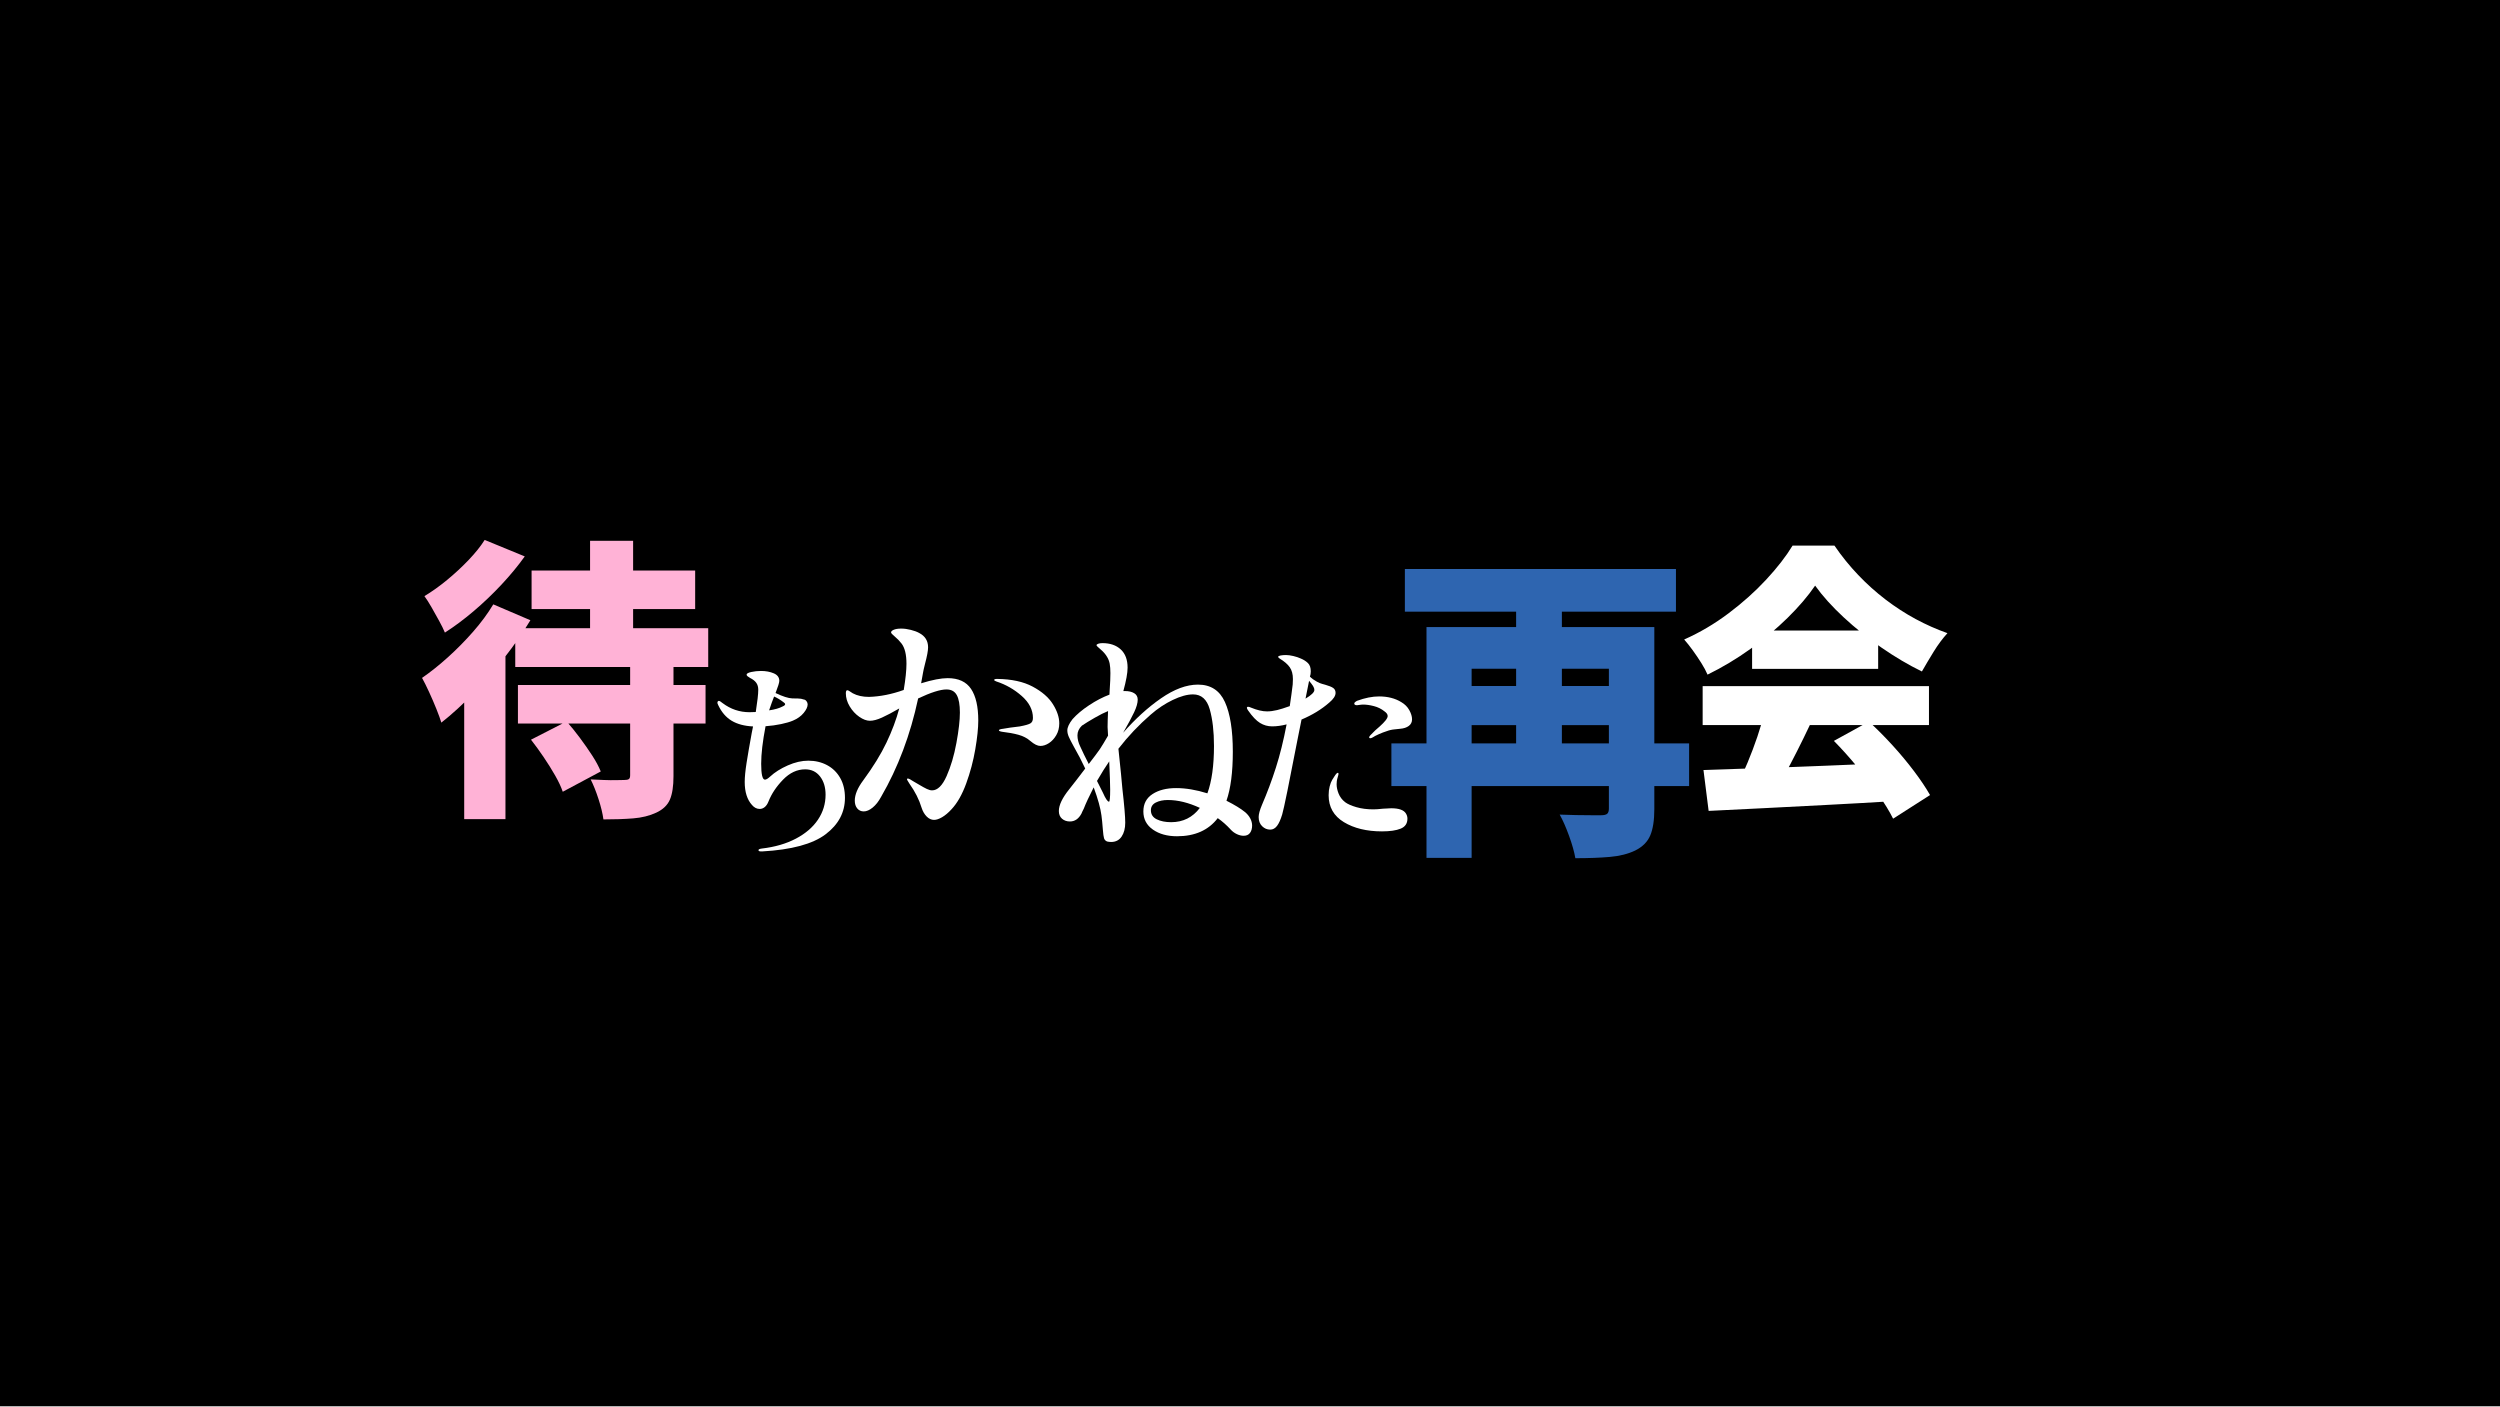
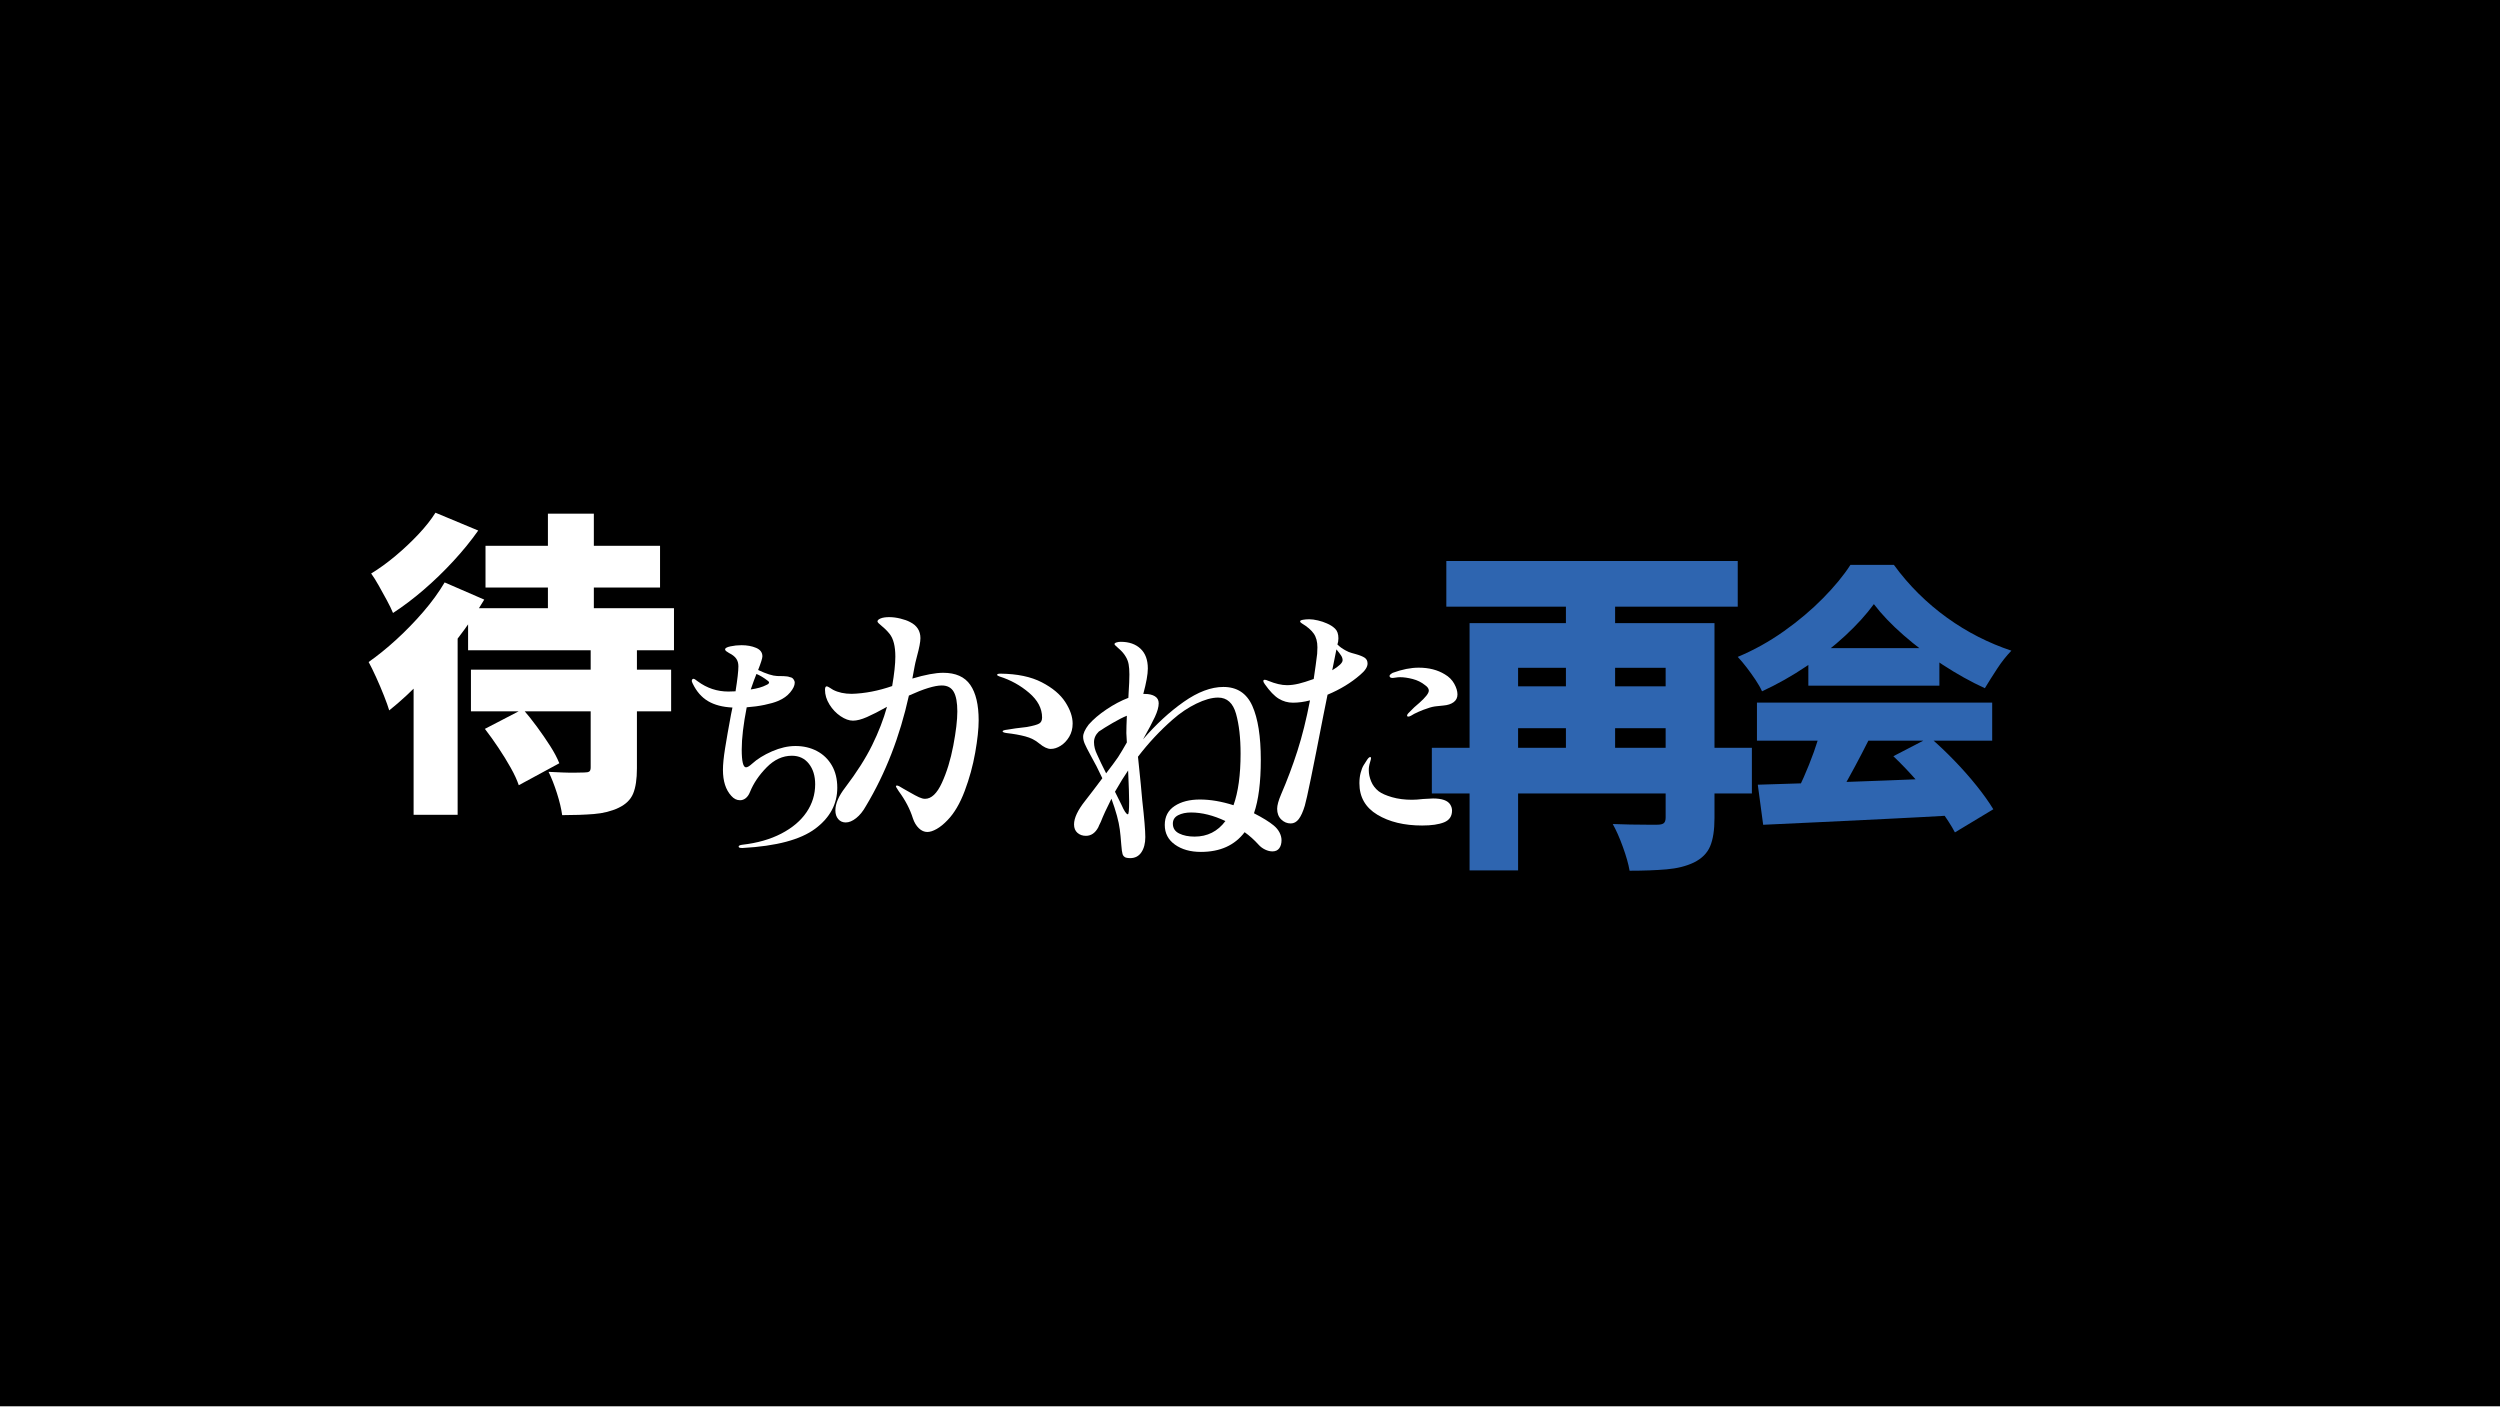
<svg xmlns="http://www.w3.org/2000/svg" width="1200" height="675" viewBox="0 0 1200 675">
  <rect width="100%" height="100%" fill="#000000" />
-   <path d="M382 750H933V619H382ZM336 361H968V230H336ZM327 554H977V422H327ZM579 851H724V486H579ZM714 443H860V51Q860 0 848.0 -28.5Q836 -57 802 -73Q768 -89 724.0 -92.5Q680 -96 624 -96Q620 -66 607.5 -27.0Q595 12 581 40Q602 39 625.5 38.0Q649 37 668.0 37.5Q687 38 694 38Q705 38 709.5 41.0Q714 44 714 54ZM380 175 500 237Q522 212 544.5 181.5Q567 151 586.0 121.5Q605 92 615 67L487 -2Q479 22 461.5 53.0Q444 84 422.5 116.0Q401 148 380 175ZM253 635 378 581Q341 519 291.0 454.5Q241 390 186.0 332.5Q131 275 78 233Q73 250 61.5 279.0Q50 308 36.5 337.5Q23 367 13 385Q56 415 100.5 455.5Q145 496 185.0 542.0Q225 588 253 635ZM224 854 359 798Q325 750 280.5 702.0Q236 654 187.0 612.0Q138 570 90 539Q83 556 70.5 579.0Q58 602 45.0 625.0Q32 648 21 663Q59 686 98.0 718.5Q137 751 170.5 786.5Q204 822 224 854ZM155 385 287 519 294 516V-95H155Z" fill="#ffb2d6" transform="matrix(0.1424952 0 0 -0.1412121 200.7281 379.7618)" />
-   <path d="M781 202Q781 96 688.0 25.0Q595 -46 384 -58H379Q366 -58 366 -52Q366 -46 382 -44Q476 -33 545.5 4.0Q615 41 651.5 96.0Q688 151 688 217Q688 271 661.5 305.5Q635 340 590 340Q532 340 484.0 290.0Q436 240 414 184Q407 166 396.0 157.0Q385 148 372 148Q351 148 335 167Q300 206 300 279Q300 314 309.0 372.0Q318 430 334 518L340 548Q278 551 237.5 575.5Q197 600 173 651Q172 654 170.5 657.0Q169 660 169 663Q169 667 171.0 669.5Q173 672 176 672Q181 672 194 661Q252 617 323 617Q342 617 353 618Q365 695 365 726Q365 746 355.5 759.5Q346 773 326 783Q319 787 314.0 791.0Q309 795 309 799Q309 807 331.5 812.0Q354 817 378 817Q413 817 439.5 805.5Q466 794 466 769Q466 757 448 710Q500 685 528 684Q538 684 555.5 683.5Q573 683 582 679Q591 678 596.5 670.5Q602 663 602 655Q602 637 583.0 613.5Q564 590 531 576Q510 567 475.0 559.5Q440 552 400 549Q379 439 379 367Q379 290 397 290Q406 290 422 305Q455 336 506.5 359.0Q558 382 605 382Q655 382 695.0 360.5Q735 339 758.0 298.5Q781 258 781 202ZM417 626Q458 632 482 645Q494 650 494 656Q494 660 488 664Q464 683 441 693Q431 668 417 626Z" fill="#ffffff" transform="matrix(0.1000304 0 0 -0.0989963 327.454 402.9421)" />
-   <path d="M636 392Q636 348 624.0 280.0Q612 212 587.5 147.0Q563 82 528 46Q509 26 490.5 15.5Q472 5 458 5Q442 5 428.5 18.0Q415 31 408 52Q393 100 359 146Q357 150 353.0 155.5Q349 161 349 164Q349 166 353 166Q358 166 375 155Q377 154 398 142Q417 131 429.0 125.5Q441 120 450 120Q483 120 508.5 175.5Q534 231 548.0 304.5Q562 378 562 423Q562 469 549.5 491.0Q537 513 508 513Q471 513 394 478Q347 265 245 95Q230 68 211.0 53.0Q192 38 175 38Q159 38 149.0 49.5Q139 61 139 80Q139 115 173 159Q233 238 266.5 306.0Q300 374 318 439Q277 416 248.5 403.5Q220 391 200 391Q180 391 157.0 406.5Q134 422 118.5 447.0Q103 472 103 498Q103 510 109 510Q112 510 119.0 505.5Q126 501 131 498Q158 484 196 484Q264 486 336 511Q347 575 347 613Q347 667 327 692Q315 707 300.0 719.0Q285 731 285 735Q285 741 296.0 745.5Q307 750 326 750Q344 750 364.5 745.0Q385 740 398 733Q434 715 434 677Q434 658 422 614Q415 587 414 580L406 537Q473 557 513 557Q578 557 607.0 515.0Q636 473 636 392ZM962 381Q962 355 950.0 335.0Q938 315 920.5 304.0Q903 293 886 293Q869 293 846 312Q826 329 797.5 336.5Q769 344 733 348Q719 350 719 354Q719 358 737 360Q758 364 803 369Q836 375 846.0 381.0Q856 387 856 402Q856 449 811.0 487.5Q766 526 709 544Q700 547 700 550Q700 554 712 554Q799 553 855.0 524.0Q911 495 936.5 455.5Q962 416 962 381Z" fill="#ffffff" transform="matrix(0.1192607 0 0 -0.1232507 393.7202 394.1628)" />
-   <path d="M908 47Q908 28 899.0 16.0Q890 4 872 4Q858 4 843.0 11.0Q828 18 817 30Q791 58 762 78Q703 2 589 2Q527 2 486.5 30.0Q446 58 446 106Q446 154 485.0 179.0Q524 204 585 204Q647 204 718 182Q746 258 746 381Q746 472 728.0 534.5Q710 597 657 597Q620 597 570.5 573.5Q521 550 477 512Q402 448 340 369L351 264L357 200Q369 97 369 59Q369 23 353.5 0.5Q338 -22 309 -22Q300 -22 292 -20Q282 -16 279.0 -6.5Q276 3 274 29Q271 68 268 89Q262 135 235 207Q206 151 193 118Q188 109 186.0 104.0Q184 99 183 97Q165 64 134 64Q114 64 100.5 75.5Q87 87 87 108Q87 145 131 199Q160 235 199 286L176 332Q170 344 150 379Q136 404 129.5 418.5Q123 433 123 446Q123 465 145 493Q172 523 215.5 551.5Q259 580 302 596L303 616Q306 658 306 686Q306 710 303.0 725.5Q300 741 292 754Q282 771 264.5 785.5Q247 800 247 803Q247 807 254.5 809.5Q262 812 272 812Q321 812 350.0 785.5Q379 759 379 709Q379 676 361 611H368Q392 611 407.0 602.0Q422 593 422 575Q422 554 407.0 522.5Q392 491 360 436Q437 523 521.0 580.5Q605 638 678 638Q759 638 792.5 565.0Q826 492 826 357Q826 227 799 151Q851 125 877 104Q892 92 900.0 77.0Q908 62 908 47ZM214 305Q247 347 261 367Q275 388 296 424Q294 450 294 460Q294 483 296 527Q273 518 239.5 499.0Q206 480 185 466Q166 448 166 425Q166 402 178 378Q192 347 214 305ZM301 316Q279 285 249 234L274 185Q291 147 300 147Q305 147 305 197Q305 228 301 316ZM686 121Q614 154 550 154Q520 154 499.0 143.5Q478 133 478 111Q478 85 503.0 73.0Q528 61 564 61Q640 61 686 121Z" fill="#ffffff" transform="matrix(0.1129922 0 0 -0.1144471 498.4197 401.6315)" />
-   <path d="M328 490 311 409Q248 97 236 59Q225 24 211.5 7.0Q198 -10 179 -10Q157 -10 140.5 5.5Q124 21 124 47Q124 67 140 103Q177 185 206.0 271.5Q235 358 257 468Q221 459 188 459Q157 459 130.5 474.5Q104 490 74 531Q68 539 68 543Q68 548 74 548Q79 548 88 544Q131 527 164 527Q186 527 212 533Q234 538 272 551Q281 608 286 649L287 674Q287 707 272.0 727.5Q257 748 224 767Q217 771 217 775Q217 779 228.5 781.0Q240 783 254 783Q269 783 289.0 778.5Q309 774 325 767Q345 759 358.5 746.5Q372 734 372 709Q372 696 368 685Q380 673 401 662Q414 655 426.0 652.0Q438 649 441 648Q467 641 478.5 633.5Q490 626 490 611Q490 591 460 567Q405 521 328 490ZM347 585Q389 609 389 624Q389 633 383.0 642.0Q377 651 364 666Q357 635 347 585ZM854 491Q854 472 838.5 461.0Q823 450 797 448Q792 447 772.0 445.5Q752 444 733 437Q716 432 696.0 423.5Q676 415 667 409Q660 405 655 405Q650 405 650 409Q650 413 655 418Q659 422 679 441Q683 444 700.5 459.0Q718 474 728.0 486.0Q738 498 738 506Q738 517 723 527Q701 544 672.5 551.0Q644 558 622 558Q613 558 604.0 556.5Q595 555 592 555Q579 555 579 563Q579 568 592 575Q649 595 697 595Q759 595 803 569Q828 555 841.0 532.5Q854 510 854 491ZM825 63Q832 52 832 40Q832 7 800.0 -5.5Q768 -18 711 -18Q602 -18 529.5 24.0Q457 66 457 146Q457 168 462.0 186.5Q467 205 474 216Q482 229 489.0 238.5Q496 248 501 248Q504 248 504 243Q504 240 500.5 229.0Q497 218 496 211Q495 206 495 196Q495 176 504.5 153.5Q514 131 535 115Q553 102 589.0 92.0Q625 82 670 82Q688 82 715 85L755 87Q810 87 825 63Z" fill="#ffffff" transform="matrix(0.1008595 0 0 -0.1056737 591.6504 397.1606)" />
-   <path d="M25 261H975V128H25ZM68 805H933V672H68ZM240 440H772V318H240ZM719 624H864V56Q864 4 851.0 -26.0Q838 -56 803 -73Q769 -89 722.0 -93.0Q675 -97 612 -97Q607 -68 592.0 -27.5Q577 13 562 39Q587 38 614.0 37.5Q641 37 663.5 37.0Q686 37 694 37Q708 37 713.5 41.5Q719 46 719 58ZM137 624H776V494H281V-96H137ZM423 765H569V216H423Z" fill="#2e65b0" transform="matrix(0.1504249 0 0 -0.1538971 664.1085 397.01)" />
-   <path d="M90 74Q181 77 298.5 80.5Q416 84 544.5 89.0Q673 94 797 99L792 -34Q672 -41 548.5 -47.0Q425 -53 312.5 -58.5Q200 -64 109 -68ZM87 365H920V230H87ZM269 558H733V425H269ZM315 276 482 231Q459 185 434.0 138.5Q409 92 385.5 51.0Q362 10 341 -22L214 20Q233 56 252.5 100.0Q272 144 288.5 190.0Q305 236 315 276ZM570 175 699 242Q743 204 786.0 159.5Q829 115 865.0 70.0Q901 25 924 -13L788 -95Q768 -57 732.5 -9.5Q697 38 654.5 86.5Q612 135 570 175ZM501 714Q461 659 399.5 602.0Q338 545 262.5 494.0Q187 443 105 405Q97 423 82.0 445.5Q67 468 50.5 489.5Q34 511 19 527Q105 563 182.5 618.0Q260 673 321.0 735.0Q382 797 418 853H572Q612 798 659.5 751.0Q707 704 760.5 665.5Q814 627 871.0 598.0Q928 569 988 549Q961 521 937.5 485.0Q914 449 894 416Q820 450 745.0 499.0Q670 548 606.0 604.0Q542 660 501 714Z" fill="#ffffff" transform="matrix(0.1304084 0 0 -0.1382741 805.9281 379.8294)" />
+   <path d="M382 750H933V619H382ZM336 361H968V230H336ZM327 554H977V422H327ZM579 851H724V486H579ZM714 443H860V51Q860 0 848.0 -28.5Q836 -57 802 -73Q768 -89 724.0 -92.5Q680 -96 624 -96Q620 -66 607.5 -27.0Q595 12 581 40Q602 39 625.5 38.0Q649 37 668.0 37.5Q687 38 694 38Q705 38 709.5 41.0Q714 44 714 54ZM380 175 500 237Q522 212 544.5 181.5Q567 151 586.0 121.5Q605 92 615 67L487 -2Q479 22 461.5 53.0Q444 84 422.5 116.0Q401 148 380 175ZM253 635 378 581Q341 519 291.0 454.5Q241 390 186.0 332.5Q131 275 78 233Q73 250 61.5 279.0Q50 308 36.5 337.5Q23 367 13 385Q56 415 100.5 455.5Q145 496 185.0 542.0Q225 588 253 635ZM224 854 359 798Q325 750 280.5 702.0Q236 654 187.0 612.0Q138 570 90 539Q83 556 70.5 579.0Q58 602 45.0 625.0Q32 648 21 663Q59 686 98.0 718.5Q137 751 170.5 786.5Q204 822 224 854ZM155 385 287 519 294 516V-95H155Z" fill="#ffffff" transform="matrix(0.1520443 0 0 -0.1528129 174.9642 376.5995)" />
+   <path d="M781 202Q781 96 688.0 25.0Q595 -46 384 -58H379Q366 -58 366 -52Q366 -46 382 -44Q476 -33 545.5 4.0Q615 41 651.5 96.0Q688 151 688 217Q688 271 661.5 305.5Q635 340 590 340Q532 340 484.0 290.0Q436 240 414 184Q407 166 396.0 157.0Q385 148 372 148Q351 148 335 167Q300 206 300 279Q300 314 309.0 372.0Q318 430 334 518L340 548Q278 551 237.5 575.5Q197 600 173 651Q172 654 170.5 657.0Q169 660 169 663Q169 667 171.0 669.5Q173 672 176 672Q181 672 194 661Q252 617 323 617Q342 617 353 618Q365 695 365 726Q365 746 355.5 759.5Q346 773 326 783Q319 787 314.0 791.0Q309 795 309 799Q309 807 331.5 812.0Q354 817 378 817Q413 817 439.5 805.5Q466 794 466 769Q466 757 448 710Q500 685 528 684Q538 684 555.5 683.5Q573 683 582 679Q591 678 596.5 670.5Q602 663 602 655Q602 637 583.0 613.5Q564 590 531 576Q510 567 475.0 559.5Q440 552 400 549Q379 439 379 367Q379 290 397 290Q406 290 422 305Q455 336 506.5 359.0Q558 382 605 382Q655 382 695.0 360.5Q735 339 758.0 298.5Q781 258 781 202ZM417 626Q458 632 482 645Q494 650 494 656Q494 660 488 664Q464 683 441 693Q431 668 417 626Z" fill="#ffffff" transform="matrix(0.1141014 0 0 -0.1112366 312.7816 400.5758)" />
+   <path d="M636 392Q636 348 624.0 280.0Q612 212 587.5 147.0Q563 82 528 46Q509 26 490.5 15.5Q472 5 458 5Q442 5 428.5 18.0Q415 31 408 52Q393 100 359 146Q357 150 353.0 155.5Q349 161 349 164Q349 166 353 166Q358 166 375 155Q377 154 398 142Q417 131 429.0 125.5Q441 120 450 120Q483 120 508.5 175.5Q534 231 548.0 304.5Q562 378 562 423Q562 469 549.5 491.0Q537 513 508 513Q471 513 394 478Q347 265 245 95Q230 68 211.0 53.0Q192 38 175 38Q159 38 149.0 49.5Q139 61 139 80Q139 115 173 159Q233 238 266.5 306.0Q300 374 318 439Q277 416 248.5 403.5Q220 391 200 391Q180 391 157.0 406.5Q134 422 118.5 447.0Q103 472 103 498Q103 510 109 510Q112 510 119.0 505.5Q126 501 131 498Q158 484 196 484Q264 486 336 511Q347 575 347 613Q347 667 327 692Q315 707 300.0 719.0Q285 731 285 735Q285 741 296.0 745.5Q307 750 326 750Q344 750 364.5 745.0Q385 740 398 733Q434 715 434 677Q434 658 422 614Q415 587 414 580L406 537Q473 557 513 557Q578 557 607.0 515.0Q636 473 636 392ZM962 381Q962 355 950.0 335.0Q938 315 920.5 304.0Q903 293 886 293Q869 293 846 312Q826 329 797.5 336.5Q769 344 733 348Q719 350 719 354Q719 358 737 360Q758 364 803 369Q836 375 846.0 381.0Q856 387 856 402Q856 449 811.0 487.5Q766 526 709 544Q700 547 700 550Q700 554 712 554Q799 553 855.0 524.0Q911 495 936.5 455.5Q962 416 962 381Z" fill="#ffffff" transform="matrix(0.1383809 0 0 -0.1384277 381.747 400.0424)" />
+   <path d="M908 47Q908 28 899.0 16.0Q890 4 872 4Q858 4 843.0 11.0Q828 18 817 30Q791 58 762 78Q703 2 589 2Q527 2 486.5 30.0Q446 58 446 106Q446 154 485.0 179.0Q524 204 585 204Q647 204 718 182Q746 258 746 381Q746 472 728.0 534.5Q710 597 657 597Q620 597 570.5 573.5Q521 550 477 512Q402 448 340 369L351 264L357 200Q369 97 369 59Q369 23 353.5 0.5Q338 -22 309 -22Q300 -22 292 -20Q282 -16 279.0 -6.5Q276 3 274 29Q271 68 268 89Q262 135 235 207Q206 151 193 118Q188 109 186.0 104.0Q184 99 183 97Q165 64 134 64Q114 64 100.5 75.5Q87 87 87 108Q87 145 131 199Q160 235 199 286L176 332Q170 344 150 379Q136 404 129.5 418.5Q123 433 123 446Q123 465 145 493Q172 523 215.5 551.5Q259 580 302 596L303 616Q306 658 306 686Q306 710 303.0 725.5Q300 741 292 754Q282 771 264.5 785.5Q247 800 247 803Q247 807 254.5 809.5Q262 812 272 812Q321 812 350.0 785.5Q379 759 379 709Q379 676 361 611H368Q392 611 407.0 602.0Q422 593 422 575Q422 554 407.0 522.5Q392 491 360 436Q437 523 521.0 580.5Q605 638 678 638Q759 638 792.5 565.0Q826 492 826 357Q826 227 799 151Q851 125 877 104Q892 92 900.0 77.0Q908 62 908 47ZM214 305Q247 347 261 367Q275 388 296 424Q294 450 294 460Q294 483 296 527Q273 518 239.5 499.0Q206 480 185 466Q166 448 166 425Q166 402 178 378Q192 347 214 305ZM301 316Q279 285 249 234L274 185Q291 147 300 147Q305 147 305 197Q305 228 301 316ZM686 121Q614 154 550 154Q520 154 499.0 143.5Q478 133 478 111Q478 85 503.0 73.0Q528 61 564 61Q640 61 686 121Z" fill="#ffffff" transform="matrix(0.1213065 0 0 -0.1244985 504.9852 409.1651)" />
+   <path d="M328 490 311 409Q248 97 236 59Q225 24 211.5 7.0Q198 -10 179 -10Q157 -10 140.5 5.5Q124 21 124 47Q124 67 140 103Q177 185 206.0 271.5Q235 358 257 468Q221 459 188 459Q157 459 130.5 474.5Q104 490 74 531Q68 539 68 543Q68 548 74 548Q79 548 88 544Q131 527 164 527Q186 527 212 533Q234 538 272 551Q281 608 286 649L287 674Q287 707 272.0 727.5Q257 748 224 767Q217 771 217 775Q217 779 228.5 781.0Q240 783 254 783Q269 783 289.0 778.5Q309 774 325 767Q345 759 358.5 746.5Q372 734 372 709Q372 696 368 685Q380 673 401 662Q414 655 426.0 652.0Q438 649 441 648Q467 641 478.5 633.5Q490 626 490 611Q490 591 460 567Q405 521 328 490ZM347 585Q389 609 389 624Q389 633 383.0 642.0Q377 651 364 666Q357 635 347 585ZM854 491Q854 472 838.5 461.0Q823 450 797 448Q792 447 772.0 445.5Q752 444 733 437Q716 432 696.0 423.5Q676 415 667 409Q660 405 655 405Q650 405 650 409Q650 413 655 418Q659 422 679 441Q683 444 700.5 459.0Q718 474 728.0 486.0Q738 498 738 506Q738 517 723 527Q701 544 672.5 551.0Q644 558 622 558Q613 558 604.0 556.5Q595 555 592 555Q579 555 579 563Q579 568 592 575Q649 595 697 595Q759 595 803 569Q828 555 841.0 532.5Q854 510 854 491ZM825 63Q832 52 832 40Q832 7 800.0 -5.5Q768 -18 711 -18Q602 -18 529.5 24.0Q457 66 457 146Q457 168 462.0 186.5Q467 205 474 216Q482 229 489.0 238.5Q496 248 501 248Q504 248 504 243Q504 240 500.5 229.0Q497 218 496 211Q495 206 495 196Q495 176 504.5 153.5Q514 131 535 115Q553 102 589.0 92.0Q625 82 670 82Q688 82 715 85L755 87Q810 87 825 63Z" fill="#ffffff" transform="matrix(0.1185645 0 0 -0.1235962 598.3293 394.0221)" />
+   <path d="M25 261H975V128H25ZM68 805H933V672H68ZM240 440H772V318H240ZM719 624H864V56Q864 4 851.0 -26.0Q838 -56 803 -73Q769 -89 722.0 -93.0Q675 -97 612 -97Q607 -68 592.0 -27.5Q577 13 562 39Q587 38 614.0 37.5Q641 37 663.5 37.0Q686 37 694 37Q708 37 713.5 41.5Q719 46 719 58ZM137 624H776V494H281V-96H137ZM423 765H569V216H423Z" fill="#2e65b0" transform="matrix(0.1617041 0 0 -0.1648215 683.2425 401.9575)" />
+   <path d="M90 74Q181 77 298.5 80.5Q416 84 544.5 89.0Q673 94 797 99L792 -34Q672 -41 548.5 -47.0Q425 -53 312.5 -58.5Q200 -64 109 -68ZM87 365H920V230H87ZM269 558H733V425H269ZM315 276 482 231Q459 185 434.0 138.5Q409 92 385.5 51.0Q362 10 341 -22L214 20Q233 56 252.5 100.0Q272 144 288.5 190.0Q305 236 315 276ZM570 175 699 242Q743 204 786.0 159.5Q829 115 865.0 70.0Q901 25 924 -13L788 -95Q768 -57 732.5 -9.5Q697 38 654.5 86.5Q612 135 570 175ZM501 714Q461 659 399.5 602.0Q338 545 262.5 494.0Q187 443 105 405Q97 423 82.0 445.5Q67 468 50.5 489.5Q34 511 19 527Q105 563 182.5 618.0Q260 673 321.0 735.0Q382 797 418 853H572Q612 798 659.5 751.0Q707 704 760.5 665.5Q814 627 871.0 598.0Q928 569 988 549Q961 521 937.5 485.0Q914 449 894 416Q820 450 745.0 499.0Q670 548 606.0 604.0Q542 660 501 714Z" fill="#2e65b0" transform="matrix(0.1355512 0 0 -0.1354428 831.5438 386.6821)" />
</svg>
